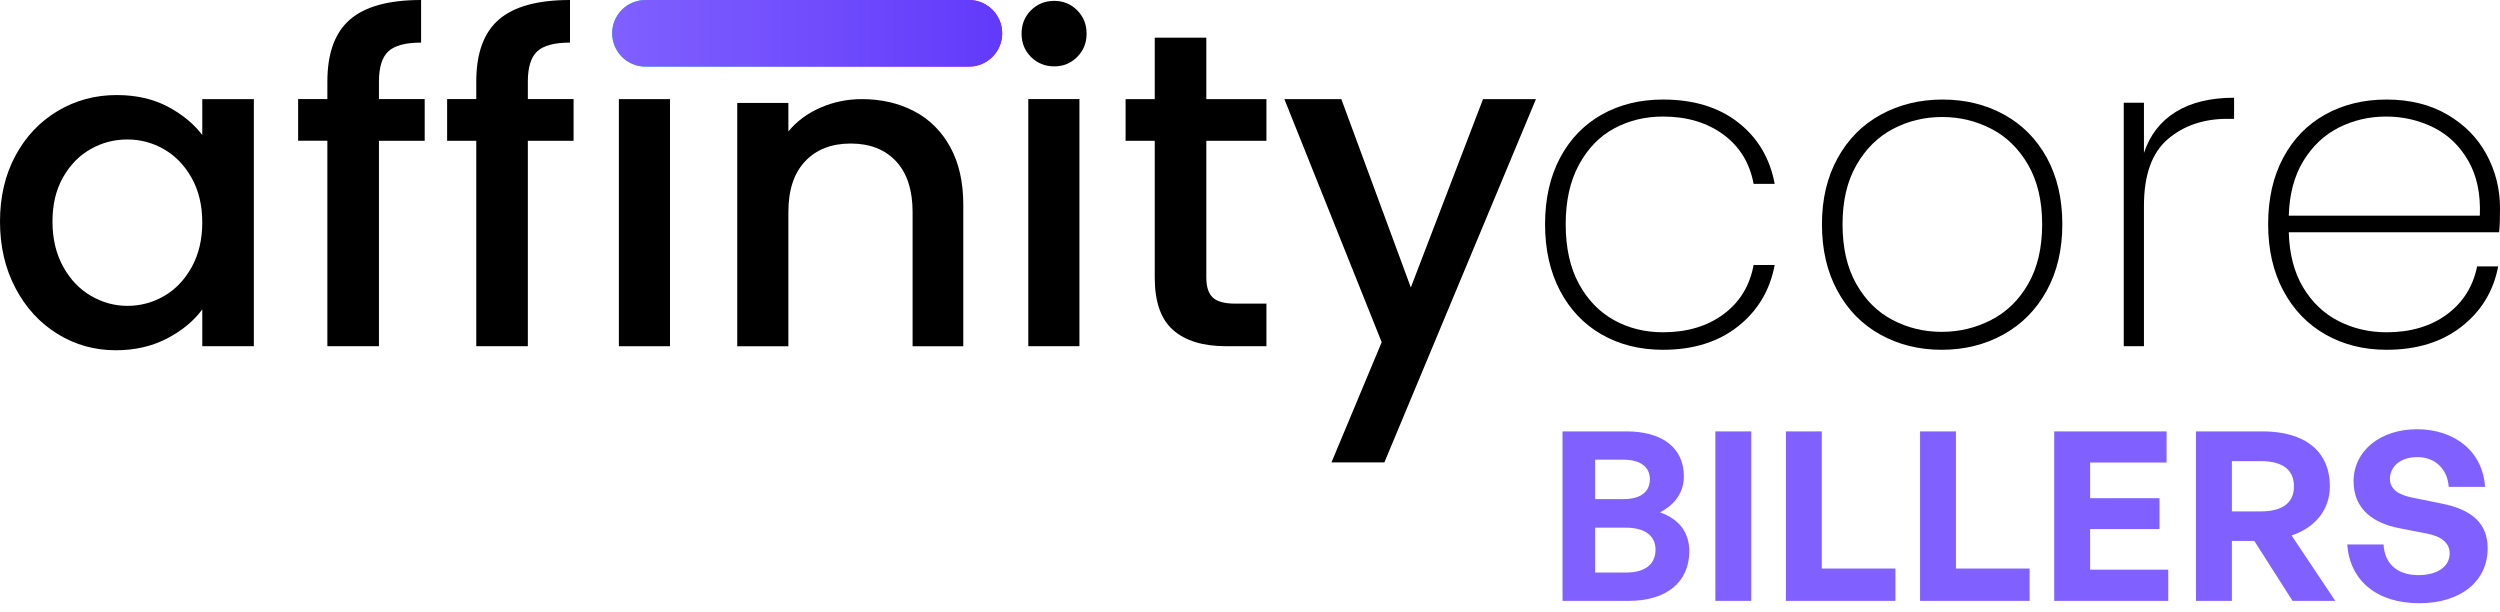
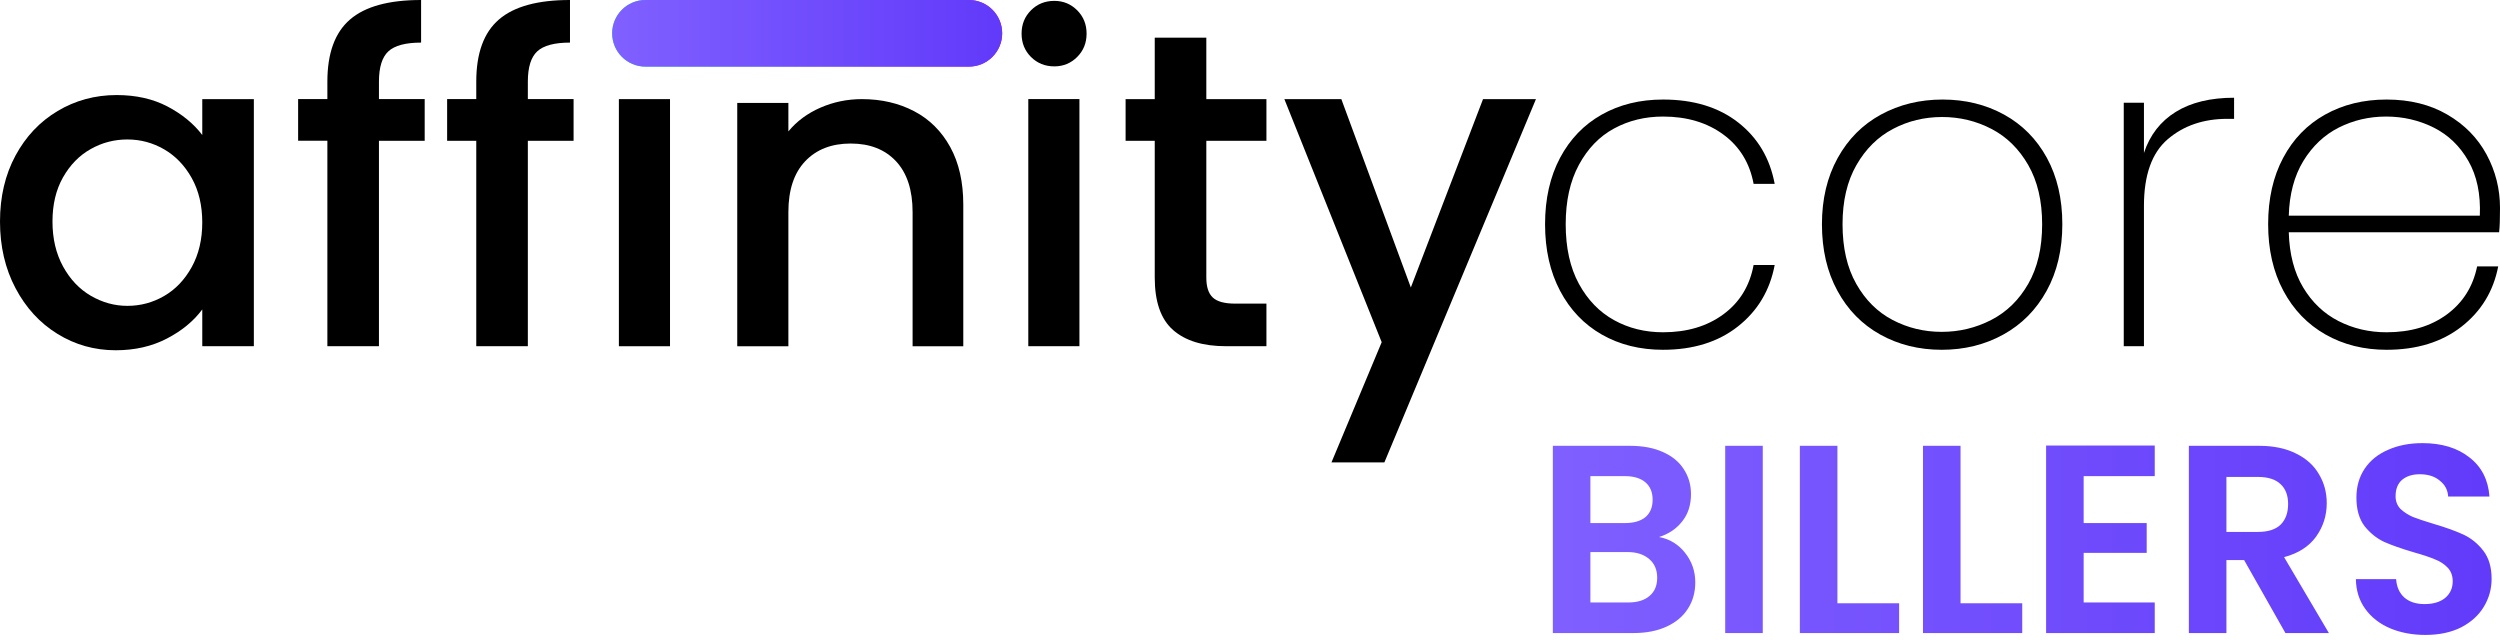
- <svg xmlns="http://www.w3.org/2000/svg" viewBox="0 0 233 57" fill="none">
+ <svg xmlns="http://www.w3.org/2000/svg" xmlns:xlink="http://www.w3.org/1999/xlink" viewBox="0 0 233 60" fill="none">
  <path d="M1.442 14.504C2.404 12.722 3.712 11.334 5.372 10.346C7.029 9.357 8.863 8.859 10.868 8.859C12.679 8.859 14.26 9.217 15.612 9.926C16.963 10.638 18.044 11.522 18.852 12.582V9.237H23.659V32.267H18.852V28.84C18.044 29.927 16.944 30.833 15.552 31.555C14.157 32.28 12.569 32.644 10.786 32.644C8.808 32.644 6.997 32.133 5.353 31.116C3.707 30.101 2.406 28.68 1.444 26.854C0.481 25.03 0 22.96 0 20.648C0 18.336 0.481 16.289 1.442 14.504ZM17.869 16.593C17.214 15.423 16.357 14.533 15.298 13.917C14.24 13.306 13.097 12.998 11.871 12.998C10.644 12.998 9.502 13.296 8.443 13.898C7.384 14.496 6.528 15.374 5.872 16.531C5.217 17.686 4.891 19.058 4.891 20.648C4.891 22.234 5.217 23.629 5.872 24.828C6.528 26.025 7.39 26.939 8.463 27.566C9.536 28.19 10.672 28.506 11.871 28.506C13.097 28.506 14.24 28.2 15.298 27.586C16.357 26.974 17.214 26.073 17.869 24.89C18.522 23.707 18.851 22.319 18.851 20.733C18.851 19.143 18.522 17.764 17.869 16.593Z" fill="currentColor" />
  <path d="M53.458 13.124H49.195V32.267H44.388V13.124H41.672V9.236H44.388V7.608C44.388 4.959 45.092 3.03 46.499 1.818C47.906 0.604 50.114 0 53.123 0V3.97C51.675 3.97 50.657 4.243 50.072 4.785C49.487 5.327 49.195 6.268 49.195 7.606V9.235H53.458V13.124Z" fill="currentColor" />
  <path d="M62.445 9.238V32.269H57.68V9.238H62.445Z" fill="currentColor" />
  <path d="M85.201 10.366C86.636 11.12 87.757 12.235 88.566 13.711C89.374 15.187 89.778 16.972 89.778 19.063V32.269H85.054V19.772C85.054 17.711 84.538 16.131 83.508 15.028C82.475 13.926 81.07 13.377 79.286 13.377C77.503 13.377 76.088 13.926 75.043 15.028C73.998 16.13 73.477 17.71 73.477 19.772V32.269H68.711V9.591H73.477V12.248C74.256 11.301 75.253 10.563 76.464 10.034C77.677 9.504 78.965 9.238 80.332 9.238C82.142 9.238 83.765 9.614 85.201 10.366Z" fill="currentColor" />
  <path d="M96.088 5.309C95.503 4.724 95.211 3.998 95.211 3.134C95.211 2.27 95.503 1.544 96.088 0.959C96.673 0.374 97.397 0.082 98.262 0.082C99.097 0.082 99.808 0.374 100.393 0.959C100.978 1.544 101.27 2.27 101.27 3.134C101.27 3.998 100.978 4.724 100.393 5.309C99.808 5.894 99.097 6.186 98.262 6.186C97.398 6.186 96.674 5.894 96.088 5.309ZM100.603 9.236V32.267H95.837V9.236H100.603Z" fill="currentColor" />
  <path d="M112.429 13.125V25.872C112.429 26.738 112.63 27.355 113.036 27.732C113.439 28.109 114.129 28.297 115.105 28.297H118.031V32.267H114.269C112.122 32.267 110.478 31.765 109.337 30.762C108.193 29.761 107.622 28.128 107.622 25.872V13.125H104.906V9.237H107.622V3.512H112.429V9.237H118.031V13.125H112.429Z" fill="currentColor" />
  <path d="M143.151 9.238L129.024 43.095H124.093L128.774 31.892L119.703 9.238H125.012L131.49 26.793L138.219 9.238H143.151Z" fill="currentColor" />
  <path d="M145.398 14.71C146.331 12.954 147.628 11.612 149.286 10.679C150.944 9.746 152.846 9.277 154.992 9.277C157.833 9.277 160.168 9.986 161.992 11.409C163.816 12.831 164.954 14.738 165.4 17.135H163.436C163.072 15.185 162.133 13.653 160.615 12.538C159.097 11.423 157.22 10.863 154.994 10.863C153.322 10.863 151.801 11.234 150.435 11.973C149.07 12.71 147.978 13.839 147.155 15.36C146.332 16.878 145.923 18.721 145.923 20.896C145.923 23.097 146.334 24.95 147.155 26.455C147.978 27.96 149.07 29.088 150.435 29.84C151.801 30.595 153.322 30.968 154.994 30.968C157.22 30.968 159.097 30.413 160.615 29.297C162.133 28.182 163.072 26.651 163.436 24.7H165.4C164.954 27.07 163.81 28.979 161.973 30.426C160.133 31.876 157.805 32.6 154.992 32.6C152.847 32.6 150.945 32.126 149.286 31.179C147.628 30.23 146.331 28.875 145.398 27.103C144.465 25.335 144 23.267 144 20.897C144 18.531 144.465 16.466 145.398 14.71Z" fill="currentColor" />
  <path d="M175.237 31.179C173.536 30.23 172.206 28.875 171.248 27.103C170.285 25.335 169.805 23.267 169.805 20.897C169.805 18.556 170.293 16.502 171.268 14.733C172.244 12.965 173.59 11.612 175.303 10.679C177.017 9.746 178.932 9.277 181.048 9.277C183.168 9.277 185.076 9.746 186.776 10.679C188.473 11.612 189.806 12.954 190.769 14.71C191.727 16.466 192.209 18.531 192.209 20.897C192.209 23.267 191.721 25.335 190.746 27.103C189.77 28.875 188.428 30.23 186.711 31.179C184.997 32.126 183.082 32.6 180.966 32.6C178.846 32.6 176.937 32.125 175.237 31.179ZM185.582 29.82C187.019 29.082 188.167 27.961 189.031 26.455C189.896 24.95 190.328 23.097 190.328 20.896C190.328 18.721 189.896 16.884 189.031 15.379C188.166 13.874 187.025 12.752 185.604 12.014C184.183 11.276 182.649 10.905 181.007 10.905C179.361 10.905 177.834 11.275 176.429 12.014C175.022 12.752 173.887 13.873 173.022 15.379C172.157 16.884 171.725 18.721 171.725 20.896C171.725 23.097 172.15 24.95 173.002 26.455C173.851 27.96 174.979 29.082 176.387 29.82C177.795 30.558 179.319 30.929 180.964 30.929C182.608 30.929 184.148 30.558 185.582 29.82Z" fill="currentColor" />
  <path d="M202.783 10.426C204.204 9.549 206.015 9.109 208.216 9.109V11.076H207.589C205.362 11.076 203.509 11.71 202.029 12.978C200.554 14.246 199.816 16.314 199.816 19.184V32.266H197.934V9.572H199.816V14.254C200.37 12.582 201.362 11.305 202.783 10.426Z" fill="currentColor" />
  <path d="M232.918 21.647H213.314C213.37 23.682 213.818 25.396 214.654 26.79C215.489 28.182 216.588 29.228 217.953 29.925C219.319 30.62 220.811 30.968 222.427 30.968C224.657 30.968 226.522 30.419 228.028 29.32C229.533 28.218 230.48 26.723 230.869 24.828H232.833C232.387 27.14 231.247 29.012 229.406 30.449C227.566 31.882 225.241 32.6 222.425 32.6C220.309 32.6 218.413 32.126 216.742 31.179C215.068 30.23 213.758 28.875 212.812 27.103C211.865 25.335 211.391 23.267 211.391 20.897C211.391 18.531 211.855 16.466 212.792 14.71C213.725 12.954 215.029 11.612 216.7 10.679C218.371 9.746 220.28 9.277 222.425 9.277C224.6 9.277 226.486 9.746 228.089 10.679C229.692 11.612 230.911 12.851 231.747 14.399C232.582 15.946 233.001 17.611 233.001 19.392C233.003 20.396 232.974 21.147 232.918 21.647ZM230.054 15.002C229.26 13.61 228.181 12.573 226.816 11.888C225.451 11.208 223.975 10.863 222.385 10.863C220.799 10.863 219.33 11.208 217.977 11.888C216.625 12.573 215.525 13.611 214.673 15.002C213.825 16.396 213.37 18.096 213.314 20.102H231.12C231.205 18.097 230.851 16.397 230.054 15.002Z" fill="currentColor" />
  <path d="M35.318 9.236V7.608C35.318 6.268 35.61 5.329 36.195 4.786C36.78 4.244 37.798 3.971 39.246 3.971V0C36.237 0 34.028 0.604 32.622 1.818C31.215 3.03 30.511 4.959 30.511 7.608V9.235H27.785V13.117H30.511V13.123V32.266H35.318V13.124H39.581V9.236H35.318Z" fill="currentColor" />
-   <use href="#stroke0_LOGOID" fill="url(#paint0_linear_LOGOID)" />
-   <use href="#stroke0_LOGOID" fill="url(#paint1_linear_LOGOID)" />
-   <path d="M157.442 51.358C157.442 54.284 155.286 56 151.81 56H145.628V40.204H151.568C154.89 40.204 156.936 41.7 156.936 44.406C156.936 45.858 156.122 47.024 154.714 47.75C156.474 48.366 157.442 49.62 157.442 51.358ZM151.304 42.844H148.664V46.518H151.304C152.932 46.518 153.768 45.814 153.768 44.67C153.768 43.548 152.932 42.844 151.304 42.844ZM151.546 49.18H148.664V53.36H151.546C153.35 53.36 154.296 52.568 154.296 51.226C154.296 49.972 153.35 49.18 151.546 49.18ZM163.216 56H159.872V40.204H163.216V56ZM176.654 56H166.446V40.204H169.79V52.986H176.654V56ZM189.158 56H178.95V40.204H182.294V52.986H189.158V56ZM202.08 53.096V56H191.454V40.204H201.926V43.108H194.798V46.43H201.266V49.312H194.798V53.096H202.08ZM208.011 56H204.667V40.204H210.849C214.831 40.204 217.141 42.052 217.141 45.33C217.141 47.464 215.821 49.158 213.577 49.906L217.647 56H213.665L210.101 50.412H208.011V56ZM208.011 42.976V47.662H210.695C212.719 47.662 213.797 46.87 213.797 45.33C213.797 43.768 212.719 42.976 210.695 42.976H208.011ZM231.85 51.094C231.85 54.108 229.43 56.22 225.47 56.22C221.488 56.22 219.002 54.086 218.76 50.742H222.148C222.236 52.48 223.358 53.602 225.404 53.602C227.098 53.602 228.308 52.854 228.308 51.578C228.308 50.588 227.538 49.994 226.196 49.73L223.6 49.224C221.202 48.762 219.354 47.464 219.354 44.846C219.354 42.03 221.84 40.006 225.25 40.006C228.792 40.006 231.388 42.074 231.608 45.374H228.22C228.11 43.724 226.966 42.602 225.294 42.602C223.666 42.602 222.742 43.526 222.742 44.626C222.742 45.704 223.732 46.166 224.876 46.386L227.582 46.936C230.354 47.486 231.85 48.762 231.85 51.094Z" fill="#8060FF" />
+   <use xlink:href="#stroke0_LOGOID" fill="url(#paint0_linear_LOGOID)" />
+   <use xlink:href="#stroke0_LOGOID" fill="url(#paint1_linear_LOGOID)" />
+   <path d="M154.625 50.05C155.608 50.233 156.417 50.725 157.05 51.525C157.683 52.325 158 53.242 158 54.275C158 55.208 157.767 56.033 157.3 56.75C156.85 57.45 156.192 58 155.325 58.4C154.458 58.8 153.433 59 152.25 59H144.725V41.55H151.925C153.108 41.55 154.125 41.742 154.975 42.125C155.842 42.508 156.492 43.042 156.925 43.725C157.375 44.408 157.6 45.183 157.6 46.05C157.6 47.067 157.325 47.917 156.775 48.6C156.242 49.283 155.525 49.767 154.625 50.05ZM148.225 48.75H151.425C152.258 48.75 152.9 48.567 153.35 48.2C153.8 47.817 154.025 47.275 154.025 46.575C154.025 45.875 153.8 45.333 153.35 44.95C152.9 44.567 152.258 44.375 151.425 44.375H148.225V48.75ZM151.75 56.15C152.6 56.15 153.258 55.95 153.725 55.55C154.208 55.15 154.45 54.583 154.45 53.85C154.45 53.1 154.2 52.517 153.7 52.1C153.2 51.667 152.525 51.45 151.675 51.45H148.225V56.15H151.75ZM164.289 41.55V59H160.789V41.55H164.289ZM171.247 56.225H176.997V59H167.747V41.55H171.247V56.225ZM182.722 56.225H188.472V59H179.222V41.55H182.722V56.225ZM194.197 44.375V48.75H200.072V51.525H194.197V56.15H200.822V59H190.697V41.525H200.822V44.375H194.197ZM213.002 59L209.152 52.2H207.502V59H204.002V41.55H210.552C211.902 41.55 213.052 41.792 214.002 42.275C214.952 42.742 215.661 43.383 216.127 44.2C216.611 45 216.852 45.9 216.852 46.9C216.852 48.05 216.519 49.092 215.852 50.025C215.186 50.942 214.194 51.575 212.877 51.925L217.052 59H213.002ZM207.502 49.575H210.427C211.377 49.575 212.086 49.35 212.552 48.9C213.019 48.433 213.252 47.792 213.252 46.975C213.252 46.175 213.019 45.558 212.552 45.125C212.086 44.675 211.377 44.45 210.427 44.45H207.502V49.575ZM226.043 59.175C224.826 59.175 223.726 58.967 222.743 58.55C221.776 58.133 221.01 57.533 220.443 56.75C219.876 55.967 219.585 55.042 219.568 53.975H223.318C223.368 54.692 223.618 55.258 224.068 55.675C224.535 56.092 225.168 56.3 225.968 56.3C226.785 56.3 227.426 56.108 227.893 55.725C228.36 55.325 228.593 54.808 228.593 54.175C228.593 53.658 228.435 53.233 228.118 52.9C227.801 52.567 227.401 52.308 226.918 52.125C226.451 51.925 225.801 51.708 224.968 51.475C223.835 51.142 222.91 50.817 222.193 50.5C221.493 50.167 220.885 49.675 220.368 49.025C219.868 48.358 219.618 47.475 219.618 46.375C219.618 45.342 219.876 44.442 220.393 43.675C220.91 42.908 221.635 42.325 222.568 41.925C223.501 41.508 224.568 41.3 225.768 41.3C227.568 41.3 229.026 41.742 230.143 42.625C231.276 43.492 231.901 44.708 232.018 46.275H228.168C228.135 45.675 227.876 45.183 227.393 44.8C226.926 44.4 226.301 44.2 225.518 44.2C224.835 44.2 224.285 44.375 223.868 44.725C223.468 45.075 223.268 45.583 223.268 46.25C223.268 46.717 223.418 47.108 223.718 47.425C224.035 47.725 224.418 47.975 224.868 48.175C225.335 48.358 225.985 48.575 226.818 48.825C227.951 49.158 228.876 49.492 229.593 49.825C230.31 50.158 230.926 50.658 231.443 51.325C231.96 51.992 232.218 52.867 232.218 53.95C232.218 54.883 231.976 55.75 231.493 56.55C231.01 57.35 230.301 57.992 229.368 58.475C228.435 58.942 227.326 59.175 226.043 59.175Z" fill="url(#paint2_linear_LOGOID)" />
  <defs>
    <linearGradient id="paint0_linear_LOGOID" x1="56.796" y1="3.121" x2="93.144" y2="3.121" gradientUnits="userSpaceOnUse">
      <stop stop-color="#01E7E7" />
      <stop offset="0.4" stop-color="#5696F1" />
      <stop offset="1" stop-color="#C900FB" />
    </linearGradient>
    <linearGradient id="paint1_linear_LOGOID" x1="57.055" y1="3.104" x2="93.403" y2="3.104" gradientUnits="userSpaceOnUse">
      <stop stop-color="#8060FF" />
      <stop offset="1" stop-color="#613AFA" />
    </linearGradient>
+     <linearGradient id="paint2_linear_LOGOID" x1="143" y1="50" x2="234" y2="50" gradientUnits="userSpaceOnUse">
+       <stop stop-color="#8060FF" />
+       <stop offset="1" stop-color="#613AFA" />
+     </linearGradient>
    <path id="stroke0_LOGOID" d="M90.299 6.208H60.159C58.444 6.208 57.055 4.819 57.055 3.104C57.055 1.39 58.444 0 60.159 0H90.299C92.013 0 93.403 1.39 93.403 3.104C93.403 4.819 92.013 6.208 90.299 6.208Z" />
  </defs>
</svg>
